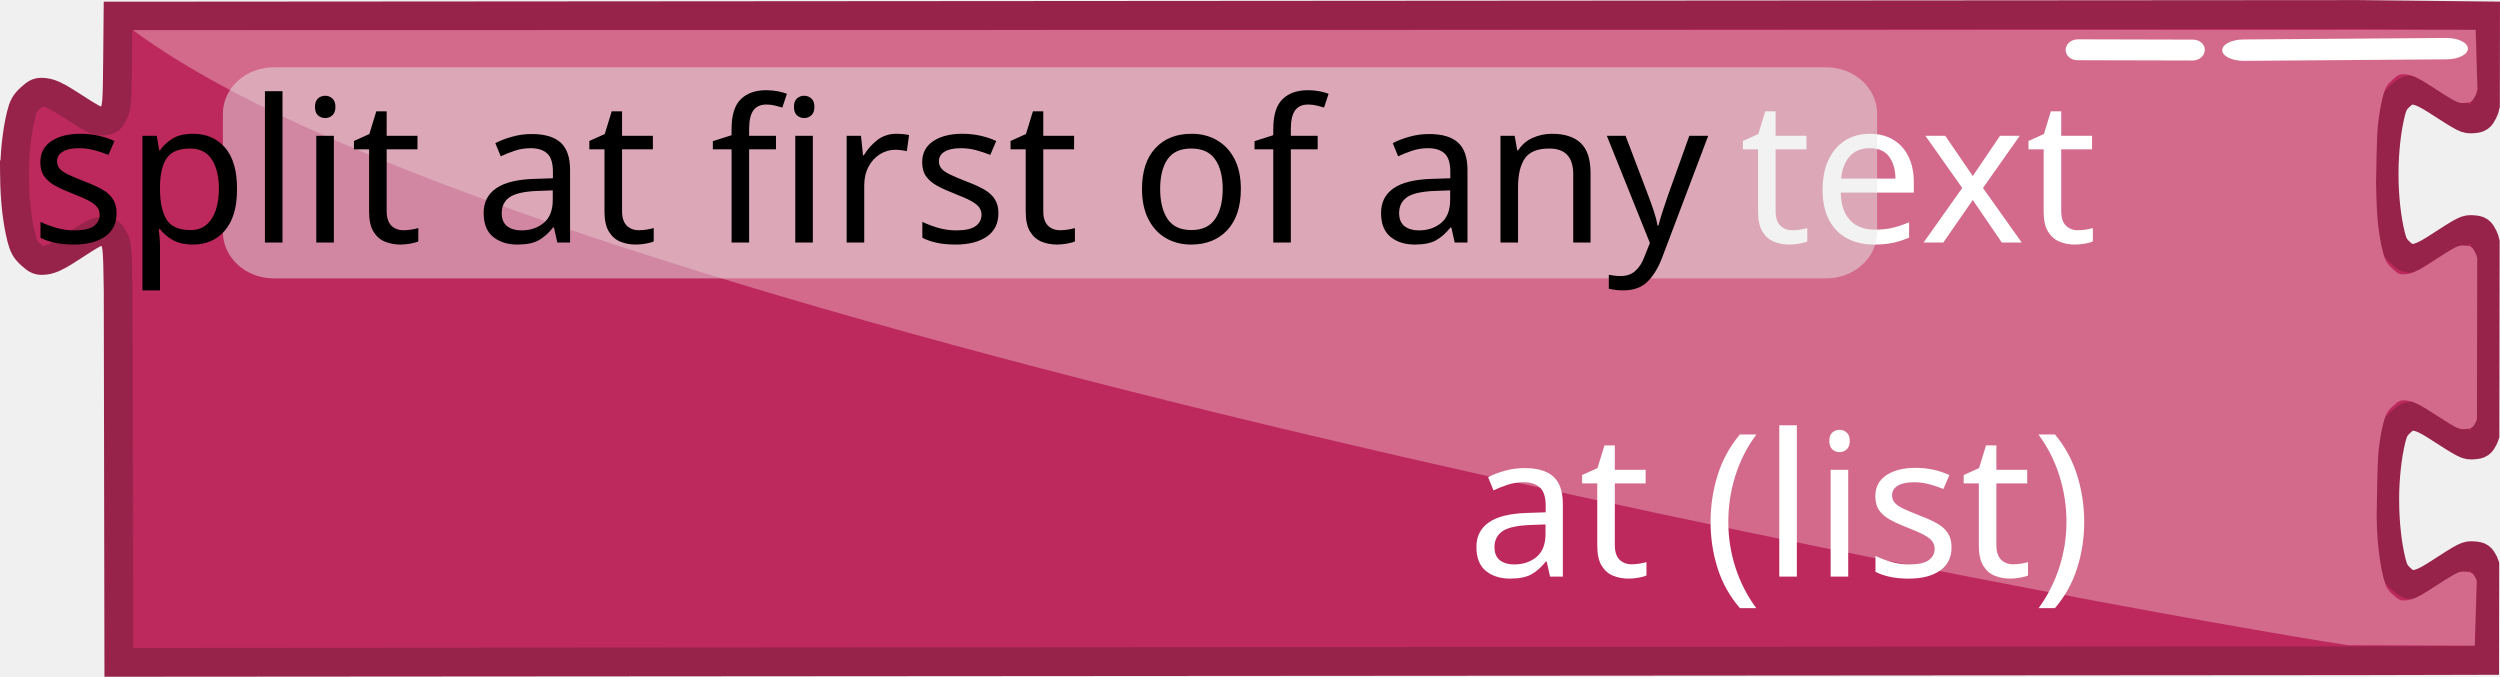
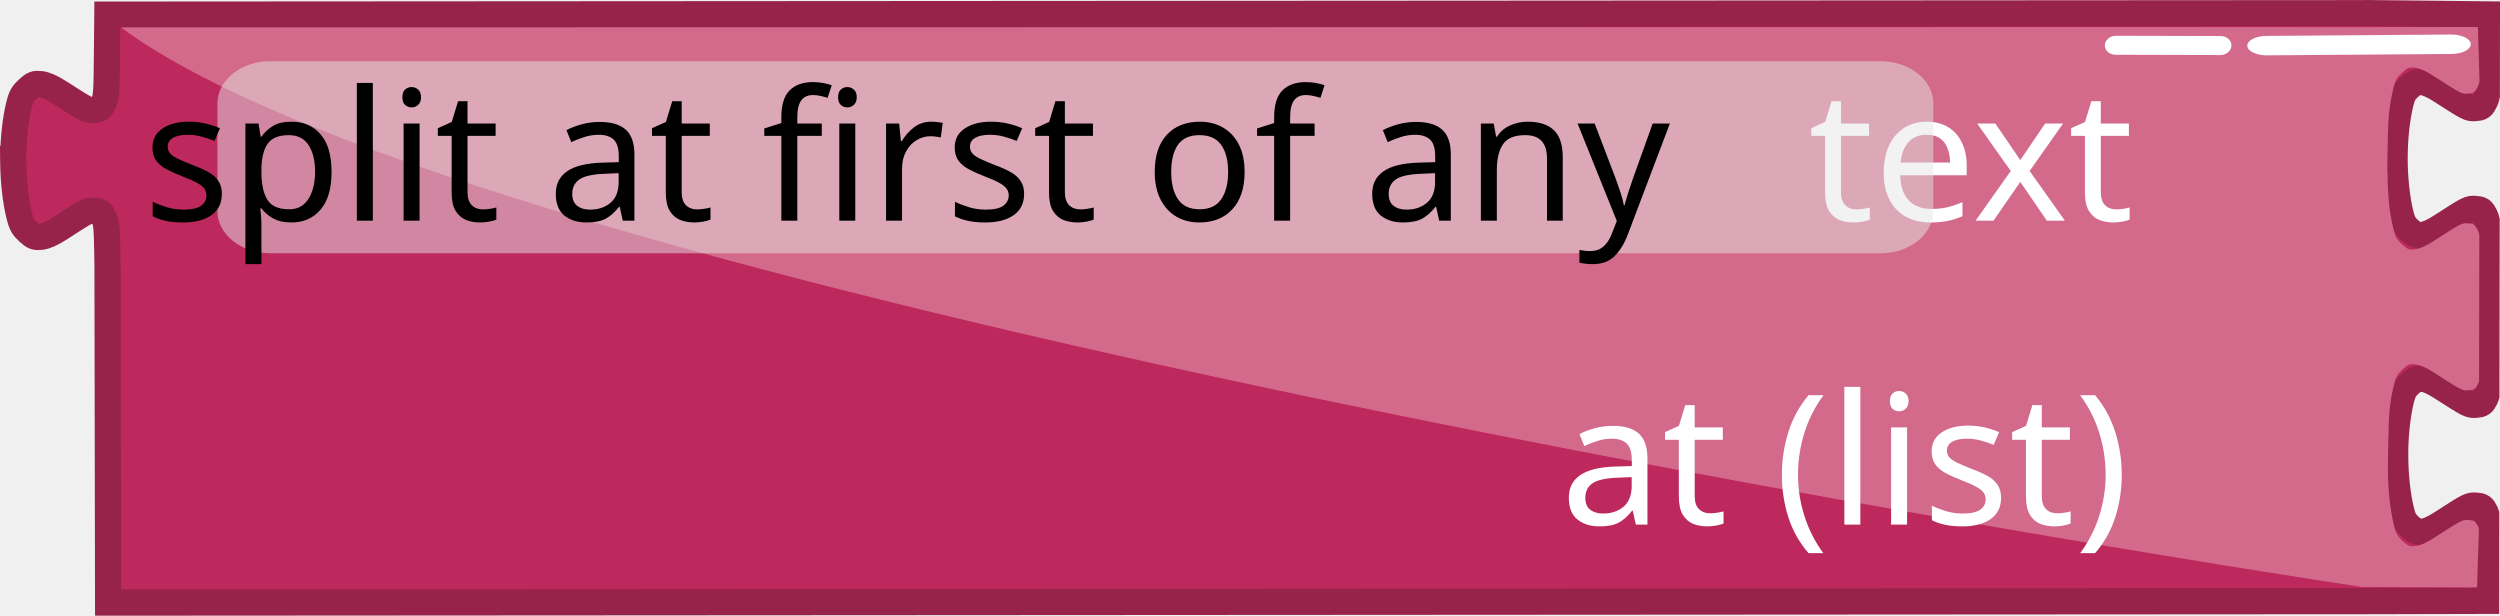
- <svg xmlns="http://www.w3.org/2000/svg" width="293.383mm" height="79.42mm" viewBox="0 0 293.383 79.42" version="1.1" id="svg2283">
+ <svg xmlns="http://www.w3.org/2000/svg" width="322.487mm" height="79.42mm" viewBox="0 0 322.487 79.42" version="1.1" id="svg2283">
  <defs id="defs2277" />
-   <g id="layer1" transform="translate(381.2079,-348.88)">
-     <g id="g2180" transform="matrix(0.6222609,0,0,-0.6222609,1282.17,1820.894)">
-       <path style="fill:#bd295d;fill-opacity:1;stroke:#97234b;stroke-width:5.426;stroke-miterlimit:4;stroke-dasharray:none;stroke-opacity:1" d="m -2228.599,2362.86 -422.268,-0.302 -0.081,-8.525 c -0.073,-7.756 -0.139,-8.641 -0.727,-9.825 -0.574,-1.156 -0.791,-1.312 -1.945,-1.397 -1.364,-0.101 -1.359,-0.104 -7.154,3.608 -1.657,1.062 -2.924,1.629 -3.87,1.733 -1.266,0.14 -1.537,0.036 -2.707,-1.025 -1.044,-0.948 -1.398,-1.579 -1.799,-3.208 -0.795,-3.232 -1.204,-7.242 -1.236,-11.285 h -0.01 c 4e-4,-0.105 0.01,-0.21 0.01,-0.315 -5e-4,-0.105 -0.01,-0.208 0,-0.313 h 0.01 c 0.053,-4.043 0.481,-8.051 1.292,-11.279 0.409,-1.627 0.766,-2.256 1.815,-3.199 1.175,-1.056 1.445,-1.159 2.711,-1.012 0.946,0.109 2.209,0.682 3.861,1.752 5.777,3.74 5.772,3.738 7.137,3.643 1.155,-0.08 1.373,-0.234 1.953,-1.387 0.594,-1.181 0.663,-2.066 0.773,-9.822 l 0.122,-70.025 422.271,0.302 23.909,0.059 0.026,17.974 c -0.044,0.121 -0.071,0.262 -0.126,0.373 -0.289,0.577 -0.488,0.905 -0.759,1.099 -0.271,0.193 -0.614,0.252 -1.191,0.293 -0.341,0.024 -0.596,0.042 -0.877,0 -0.282,-0.044 -0.591,-0.151 -1.037,-0.378 -0.892,-0.453 -2.337,-1.385 -5.229,-3.249 -0.827,-0.533 -1.556,-0.943 -2.197,-1.232 -0.641,-0.289 -1.194,-0.459 -1.667,-0.513 -0.633,-0.072 -1.018,-0.081 -1.39,0.059 -0.373,0.14 -0.734,0.43 -1.32,0.96 -0.523,0.472 -0.873,0.866 -1.144,1.345 -0.271,0.479 -0.461,1.043 -0.664,1.857 -0.402,1.615 -0.709,3.425 -0.92,5.336 -0.211,1.911 -0.328,3.923 -0.35,5.944 h -0.01 c -3e-4,0.105 0,0.21 0,0.315 0,0.105 -0.01,0.21 -0.01,0.315 h 0.01 c 0.02,2.022 0.135,4.034 0.344,5.946 0.209,1.912 0.513,3.723 0.914,5.338 0.202,0.814 0.392,1.378 0.662,1.857 0.27,0.479 0.621,0.873 1.144,1.346 0.586,0.53 0.946,0.821 1.318,0.961 0.372,0.14 0.757,0.13 1.39,0.059 0.473,-0.053 1.027,-0.222 1.668,-0.511 0.642,-0.289 1.371,-0.697 2.199,-1.229 2.894,-1.862 4.34,-2.792 5.232,-3.245 0.446,-0.226 0.754,-0.332 1.036,-0.377 0.282,-0.044 0.538,-0.025 0.879,0 0.577,0.042 0.92,0.102 1.191,0.296 0.271,0.194 0.469,0.52 0.757,1.097 0.078,0.155 0.117,0.354 0.176,0.521 l 0.025,17.506 0.02,13.639 0.01,5.162 c -0.091,0.367 -0.186,0.691 -0.333,0.984 -0.289,0.577 -0.488,0.905 -0.759,1.099 -0.271,0.193 -0.614,0.252 -1.191,0.293 -0.341,0.024 -0.596,0.043 -0.877,0 -0.282,-0.044 -0.591,-0.151 -1.037,-0.378 -0.892,-0.453 -2.337,-1.385 -5.229,-3.249 -0.827,-0.533 -1.556,-0.943 -2.197,-1.232 -0.641,-0.289 -1.194,-0.459 -1.667,-0.513 -0.633,-0.072 -1.018,-0.081 -1.39,0.059 -0.373,0.14 -0.734,0.43 -1.32,0.959 -0.524,0.472 -0.874,0.866 -1.144,1.345 -0.271,0.479 -0.461,1.043 -0.664,1.857 -0.403,1.615 -0.709,3.425 -0.92,5.336 -0.211,1.911 -0.328,3.923 -0.35,5.944 h -0.01 c -2e-4,0.105 0,0.21 0.01,0.315 0,0.105 -0.01,0.21 -0.01,0.315 h 0.01 c 0.02,2.022 0.135,4.034 0.344,5.946 0.209,1.912 0.513,3.723 0.914,5.338 0.202,0.814 0.392,1.378 0.662,1.857 0.27,0.479 0.621,0.873 1.144,1.346 0.586,0.53 0.946,0.821 1.318,0.961 0.372,0.14 0.757,0.13 1.39,0.059 0.473,-0.053 1.027,-0.223 1.669,-0.511 0.641,-0.289 1.371,-0.697 2.199,-1.229 2.894,-1.862 4.34,-2.792 5.232,-3.245 0.446,-0.226 0.754,-0.332 1.036,-0.377 0.282,-0.044 0.538,-0.026 0.879,0 0.577,0.042 0.92,0.102 1.191,0.296 0.271,0.194 0.469,0.52 0.757,1.097 0.169,0.339 0.286,0.678 0.382,1.137 l 0.025,16.888 -24.234,0.265 z" id="path2134" />
-       <path id="path2136" d="m -2648.023,2359.902 c 73.73,-54.897 378.787,-110.132 417.716,-115.986 l 23.909,-0.096 0.383,12.188 c -0.044,0.121 -0.071,0.262 -0.126,0.374 -0.289,0.577 -0.488,0.905 -0.759,1.099 -0.271,0.193 -0.614,0.252 -1.191,0.293 -0.341,0.024 -0.596,0.042 -0.877,0 -0.282,-0.044 -0.591,-0.151 -1.037,-0.378 -0.892,-0.453 -2.337,-1.385 -5.229,-3.249 -0.827,-0.533 -1.556,-0.943 -2.197,-1.232 -0.641,-0.289 -1.194,-0.459 -1.667,-0.513 -0.633,-0.072 -1.018,-0.081 -1.39,0.059 -0.373,0.14 -0.734,0.43 -1.32,0.959 -0.523,0.472 -0.873,0.866 -1.144,1.345 -0.271,0.479 -0.461,1.043 -0.664,1.857 -0.402,1.615 -0.709,3.425 -0.92,5.336 -0.211,1.911 -0.328,3.923 -0.35,5.944 h -0.01 c -3e-4,0.105 0,0.21 0,0.315 0,0.105 -0.01,0.21 -0.01,0.315 h 0.01 c 0.02,2.022 0.135,10.034 0.344,11.946 0.209,1.912 0.513,3.723 0.914,5.338 0.202,0.814 0.392,1.378 0.662,1.857 0.27,0.479 0.621,0.873 1.144,1.346 0.586,0.53 0.946,0.821 1.318,0.961 0.372,0.14 0.757,0.13 1.39,0.059 0.473,-0.053 1.027,-0.223 1.669,-0.511 0.642,-0.289 1.371,-0.697 2.199,-1.229 2.894,-1.862 4.34,-2.792 5.232,-3.245 0.446,-0.226 0.754,-0.332 1.036,-0.376 0.282,-0.044 0.538,-0.025 0.879,0 0.577,0.042 0.92,0.102 1.191,0.296 0.271,0.194 0.469,0.52 0.757,1.097 0.078,0.155 0.117,0.354 0.176,0.521 l 0.025,16.006 0.02,9.139 0.01,5.162 c -0.091,0.367 -0.185,0.691 -0.333,0.984 -0.289,0.577 -0.488,0.905 -0.759,1.099 -0.271,0.193 -0.614,0.252 -1.191,0.293 -0.341,0.024 -0.596,0.043 -0.877,0 -0.282,-0.044 -0.591,-0.151 -1.037,-0.378 -0.892,-0.453 -2.337,-1.385 -5.23,-3.249 -0.827,-0.533 -1.556,-0.943 -2.197,-1.232 -0.641,-0.289 -1.194,-0.459 -1.667,-0.513 -0.633,-0.072 -1.018,-0.081 -1.39,0.059 -0.373,0.14 -0.734,0.43 -1.32,0.96 -0.523,0.472 -0.874,0.866 -1.144,1.345 -0.271,0.479 -0.461,1.043 -0.664,1.857 -0.403,1.615 -0.709,3.425 -0.92,5.337 -0.211,1.911 -0.328,5.423 -0.35,7.444 h -0.01 c -2e-4,0.105 0,0.21 0.01,0.315 0,0.105 -0.01,0.21 -0.01,0.315 h 0.01 c 0.02,2.022 0.135,8.534 0.344,10.446 0.209,1.912 0.513,3.723 0.914,5.338 0.202,0.814 0.392,1.378 0.662,1.857 0.27,0.479 0.621,0.873 1.144,1.346 0.586,0.53 0.946,0.821 1.318,0.961 0.372,0.14 0.757,0.13 1.39,0.059 0.473,-0.053 1.027,-0.223 1.669,-0.511 0.641,-0.289 1.371,-0.697 2.199,-1.229 2.894,-1.862 4.34,-2.792 5.232,-3.245 0.446,-0.226 0.754,-0.333 1.036,-0.377 0.282,-0.044 0.538,-0.026 0.879,0 0.577,0.042 0.92,0.102 1.191,0.296 0.271,0.194 0.469,0.52 0.757,1.097 0.169,0.339 0.286,0.678 0.382,1.137 l -0.332,11.257 z" style="fill:#d36a8b;fill-opacity:1;stroke:none;stroke-width:5.426;stroke-miterlimit:4;stroke-dasharray:none;stroke-opacity:1" />
-       <rect style="opacity:1;fill:#ffffff;fill-opacity:1;stroke:none;stroke-width:2.335;stroke-miterlimit:4;stroke-dasharray:none;stroke-opacity:1" id="rect2138" width="46.33" height="4.033" x="-2190.089" y="-2375.34" transform="matrix(0.9999721,0.00747001,0.02696542,-0.9996364,0,0)" ry="2.016" rx="4.045" />
-       <rect rx="2.269" ry="1.971" transform="matrix(0.9999967,-0.00256827,-0.0230192,-0.999735,0,0)" y="-2352.799" x="-2337.68" height="3.941" width="26.249" id="rect2140" style="opacity:1;fill:#ffffff;fill-opacity:1;stroke:none;stroke-width:2.711;stroke-miterlimit:4;stroke-dasharray:none;stroke-opacity:1" />
-       <text transform="scale(1,-1)" id="text2144" y="-2319.847" x="-2277.127" style="font-style:normal;font-variant:normal;font-weight:normal;font-stretch:normal;font-size:37.559px;line-height:1.25;font-family:'Bebas Neue';-inkscape-font-specification:'Bebas Neue';text-align:center;letter-spacing:0px;word-spacing:0px;text-anchor:middle;fill:#ffffff;fill-opacity:1;stroke:none;stroke-width:2.012" xml:space="preserve">
-         <tspan style="font-style:normal;font-variant:normal;font-weight:normal;font-stretch:normal;font-family:PAGRevolucionW00-Regular;-inkscape-font-specification:PAGRevolucionW00-Regular;fill:#ffffff;stroke-width:2.012" y="-2319.847" x="-2277.127" id="tspan2142">text</tspan>
+   <g id="layer1" transform="translate(410.3116,-348.8802)">
+     <g id="g846">
+       <path style="fill:#bd295d;fill-opacity:1;stroke:#97234b;stroke-width:3.377;stroke-miterlimit:4;stroke-dasharray:none;stroke-opacity:1" d="m -104.6,350.579 -291.865,0.188 -0.05,5.305 c -0.045,4.827 -0.086,5.377 -0.452,6.114 -0.357,0.719 -0.492,0.816 -1.21,0.87 -0.849,0.063 -0.846,0.065 -4.452,-2.245 -1.031,-0.661 -1.819,-1.013 -2.408,-1.078 -0.788,-0.087 -0.957,-0.022 -1.684,0.638 -0.65,0.59 -0.87,0.982 -1.119,1.996 -0.495,2.011 -0.749,4.506 -0.769,7.022 h -0.006 c 2.4e-4,0.065 0.006,0.131 0.006,0.196 -3.1e-4,0.065 -0.006,0.13 0,0.195 h 0.006 c 0.033,2.516 0.299,5.01 0.804,7.019 0.255,1.013 0.477,1.404 1.129,1.991 0.731,0.657 0.899,0.721 1.687,0.63 0.589,-0.068 1.375,-0.425 2.403,-1.09 3.595,-2.327 3.592,-2.326 4.441,-2.267 0.718,0.05 0.854,0.146 1.215,0.863 0.369,0.735 0.412,1.286 0.481,6.112 l 0.076,43.574 291.867,-0.188 14.878,-0.037 0.016,-11.184 c -0.027,-0.075 -0.044,-0.163 -0.078,-0.232 -0.18,-0.359 -0.304,-0.563 -0.472,-0.684 -0.169,-0.12 -0.382,-0.157 -0.741,-0.182 -0.212,-0.015 -0.371,-0.026 -0.546,0 -0.175,0.027 -0.368,0.094 -0.645,0.235 -0.555,0.282 -1.454,0.862 -3.254,2.022 -0.515,0.332 -0.968,0.587 -1.367,0.767 -0.399,0.18 -0.743,0.286 -1.037,0.319 -0.394,0.045 -0.633,0.05 -0.865,-0.037 -0.232,-0.087 -0.456,-0.268 -0.821,-0.597 -0.326,-0.294 -0.543,-0.539 -0.712,-0.837 -0.168,-0.298 -0.287,-0.649 -0.413,-1.156 -0.25,-1.005 -0.441,-2.131 -0.572,-3.321 -0.131,-1.189 -0.204,-2.441 -0.218,-3.699 h -0.006 c -1.9e-4,-0.065 0,-0.131 0,-0.196 0,-0.065 -0.006,-0.131 -0.006,-0.196 h 0.006 c 0.012,-1.258 0.084,-2.51 0.214,-3.7 0.13,-1.19 0.319,-2.316 0.569,-3.322 0.126,-0.507 0.244,-0.858 0.412,-1.156 0.168,-0.298 0.386,-0.543 0.712,-0.838 0.364,-0.33 0.589,-0.511 0.82,-0.598 0.232,-0.087 0.471,-0.081 0.865,-0.037 0.294,0.033 0.639,0.138 1.038,0.318 0.399,0.18 0.853,0.434 1.368,0.765 1.801,1.158 2.7,1.737 3.256,2.019 0.278,0.141 0.469,0.207 0.644,0.234 0.175,0.027 0.335,0.016 0.547,0 0.359,-0.026 0.573,-0.064 0.741,-0.184 0.168,-0.12 0.292,-0.323 0.471,-0.683 0.049,-0.097 0.073,-0.22 0.109,-0.325 l 0.016,-10.893 0.012,-8.487 0.006,-3.212 c -0.057,-0.228 -0.115,-0.43 -0.207,-0.612 -0.18,-0.359 -0.304,-0.563 -0.472,-0.684 -0.168,-0.12 -0.382,-0.157 -0.741,-0.182 -0.212,-0.015 -0.371,-0.027 -0.546,0 -0.175,0.027 -0.368,0.094 -0.645,0.235 -0.555,0.282 -1.455,0.862 -3.254,2.022 -0.515,0.332 -0.968,0.587 -1.367,0.767 -0.399,0.18 -0.743,0.286 -1.037,0.319 -0.394,0.045 -0.633,0.05 -0.865,-0.037 -0.232,-0.087 -0.456,-0.268 -0.821,-0.597 -0.326,-0.294 -0.544,-0.539 -0.712,-0.837 -0.168,-0.298 -0.287,-0.649 -0.413,-1.156 -0.25,-1.005 -0.441,-2.131 -0.572,-3.321 -0.131,-1.189 -0.204,-2.441 -0.218,-3.699 h -0.006 c -1.2e-4,-0.065 0,-0.131 0.006,-0.196 0,-0.065 -0.006,-0.131 -0.006,-0.196 h 0.006 c 0.012,-1.258 0.084,-2.51 0.214,-3.7 0.13,-1.19 0.319,-2.316 0.569,-3.322 0.126,-0.507 0.244,-0.858 0.412,-1.156 0.168,-0.298 0.386,-0.543 0.712,-0.838 0.365,-0.33 0.589,-0.511 0.82,-0.598 0.232,-0.087 0.471,-0.081 0.865,-0.037 0.294,0.033 0.639,0.138 1.038,0.318 0.399,0.18 0.853,0.433 1.368,0.765 1.801,1.158 2.7,1.737 3.256,2.019 0.278,0.141 0.469,0.207 0.644,0.234 0.175,0.027 0.335,0.016 0.547,0 0.359,-0.026 0.573,-0.064 0.741,-0.184 0.168,-0.12 0.292,-0.323 0.471,-0.683 0.105,-0.211 0.178,-0.422 0.238,-0.707 l 0.016,-10.509 -15.08,-0.165 z" id="path2134" />
+       <path id="path2136" d="m -394.695,352.419 c 45.879,34.161 264.809,68.531 289.033,72.174 l 14.878,0.06 0.239,-7.584 c -0.027,-0.075 -0.044,-0.163 -0.078,-0.232 -0.18,-0.359 -0.304,-0.563 -0.472,-0.684 -0.169,-0.12 -0.382,-0.157 -0.741,-0.182 -0.212,-0.015 -0.371,-0.026 -0.546,0 -0.175,0.027 -0.368,0.094 -0.645,0.235 -0.555,0.282 -1.454,0.862 -3.254,2.022 -0.515,0.332 -0.968,0.586 -1.367,0.767 -0.399,0.18 -0.743,0.286 -1.037,0.319 -0.394,0.045 -0.633,0.05 -0.865,-0.037 -0.232,-0.087 -0.456,-0.268 -0.821,-0.597 -0.326,-0.294 -0.543,-0.539 -0.712,-0.837 -0.168,-0.298 -0.287,-0.649 -0.413,-1.156 -0.25,-1.005 -0.441,-2.131 -0.572,-3.321 -0.131,-1.189 -0.204,-2.441 -0.218,-3.699 h -0.006 c -1.8e-4,-0.065 0,-0.131 0,-0.196 0,-0.065 -0.006,-0.131 -0.006,-0.196 h 0.006 c 0.013,-1.258 0.084,-6.244 0.214,-7.433 0.13,-1.19 0.319,-2.316 0.569,-3.322 0.126,-0.507 0.244,-0.858 0.412,-1.156 0.168,-0.298 0.386,-0.543 0.712,-0.838 0.364,-0.33 0.589,-0.511 0.82,-0.598 0.232,-0.087 0.471,-0.081 0.865,-0.037 0.294,0.033 0.639,0.138 1.038,0.318 0.399,0.18 0.853,0.434 1.368,0.765 1.801,1.158 2.7,1.737 3.256,2.019 0.278,0.141 0.469,0.207 0.644,0.234 0.175,0.027 0.335,0.016 0.547,0 0.359,-0.026 0.573,-0.064 0.741,-0.184 0.168,-0.12 0.292,-0.323 0.471,-0.683 0.049,-0.097 0.073,-0.221 0.109,-0.325 l 0.016,-9.96 0.012,-5.687 0.006,-3.212 c -0.057,-0.229 -0.115,-0.43 -0.207,-0.613 -0.18,-0.359 -0.304,-0.563 -0.472,-0.684 -0.168,-0.12 -0.382,-0.157 -0.741,-0.182 -0.212,-0.015 -0.371,-0.027 -0.546,0 -0.175,0.027 -0.368,0.094 -0.645,0.235 -0.555,0.282 -1.455,0.862 -3.254,2.022 -0.515,0.332 -0.968,0.586 -1.367,0.767 -0.399,0.18 -0.743,0.286 -1.037,0.319 -0.394,0.045 -0.633,0.05 -0.865,-0.037 -0.232,-0.087 -0.456,-0.268 -0.821,-0.597 -0.326,-0.294 -0.544,-0.539 -0.712,-0.837 -0.168,-0.298 -0.287,-0.649 -0.413,-1.156 -0.25,-1.005 -0.441,-2.131 -0.572,-3.321 -0.131,-1.189 -0.204,-3.374 -0.218,-4.632 h -0.006 c -1.3e-4,-0.065 0,-0.131 0.006,-0.196 0,-0.065 -0.006,-0.131 -0.006,-0.196 h 0.006 c 0.013,-1.258 0.084,-5.311 0.214,-6.5 0.13,-1.19 0.319,-2.316 0.569,-3.322 0.126,-0.507 0.244,-0.858 0.412,-1.156 0.168,-0.298 0.386,-0.543 0.712,-0.838 0.365,-0.33 0.589,-0.511 0.82,-0.598 0.232,-0.087 0.471,-0.081 0.865,-0.037 0.294,0.033 0.639,0.138 1.038,0.318 0.399,0.18 0.853,0.434 1.368,0.765 1.801,1.158 2.7,1.737 3.256,2.019 0.278,0.141 0.469,0.207 0.644,0.234 0.175,0.027 0.335,0.016 0.547,0 0.359,-0.026 0.573,-0.064 0.741,-0.184 0.168,-0.12 0.292,-0.323 0.471,-0.683 0.105,-0.211 0.178,-0.422 0.238,-0.707 l -0.207,-7.005 z" style="fill:#d36a8b;fill-opacity:1;stroke:none;stroke-width:3.377;stroke-miterlimit:4;stroke-dasharray:none;stroke-opacity:1" />
+       <rect style="opacity:1;fill:#ffffff;fill-opacity:1;stroke:none;stroke-width:1.453;stroke-miterlimit:4;stroke-dasharray:none;stroke-opacity:1" id="rect2138" width="28.829" height="2.509" x="-129.97" y="352.688" transform="matrix(0.9999721,-0.00747002,0.02696542,0.9996364,0,0)" ry="1.255" rx="2.517" />
+       <rect rx="1.412" ry="1.226" transform="matrix(0.9999967,0.00256826,-0.0230192,0.999735,0,0)" y="353.921" x="-130.624" height="2.452" width="16.333" id="rect2140" style="opacity:1;fill:#ffffff;fill-opacity:1;stroke:none;stroke-width:1.687;stroke-miterlimit:4;stroke-dasharray:none;stroke-opacity:1" />
+       <text id="text2144" y="377.344" x="-134.797" style="font-style:normal;font-variant:normal;font-weight:normal;font-stretch:normal;font-size:23.371px;line-height:1.25;font-family:'Bebas Neue';-inkscape-font-specification:'Bebas Neue';text-align:center;letter-spacing:0px;word-spacing:0px;text-anchor:middle;fill:#ffffff;fill-opacity:1;stroke:none;stroke-width:1.252" xml:space="preserve">
+         <tspan style="font-style:normal;font-variant:normal;font-weight:normal;font-stretch:normal;font-family:Digitalt;-inkscape-font-specification:Digitalt;fill:#ffffff;stroke-width:1.252" y="377.344" x="-134.797" id="tspan2142">text</tspan>
      </text>
-       <text xml:space="preserve" style="font-style:normal;font-variant:normal;font-weight:normal;font-stretch:normal;font-size:37.559px;line-height:1.25;font-family:'Bebas Neue';-inkscape-font-specification:'Bebas Neue';text-align:center;letter-spacing:0px;word-spacing:0px;text-anchor:middle;fill:#ffffff;fill-opacity:1;stroke:none;stroke-width:2.012" x="-2303.304" y="-2256.847" id="text2148" transform="scale(1,-1)">
-         <tspan id="tspan2146" x="-2303.304" y="-2256.847" style="font-style:normal;font-variant:normal;font-weight:normal;font-stretch:normal;font-family:PAGRevolucionW00-Regular;-inkscape-font-specification:PAGRevolucionW00-Regular;fill:#ffffff;stroke-width:2.012">at (list)</tspan>
+       <text xml:space="preserve" style="font-style:normal;font-variant:normal;font-weight:normal;font-stretch:normal;font-size:23.371px;line-height:1.25;font-family:'Bebas Neue';-inkscape-font-specification:'Bebas Neue';text-align:center;letter-spacing:0px;word-spacing:0px;text-anchor:middle;fill:#ffffff;fill-opacity:1;stroke:none;stroke-width:1.252" x="-151.086" y="416.547" id="text2148">
+         <tspan id="tspan2146" x="-151.086" y="416.547" style="font-style:normal;font-variant:normal;font-weight:normal;font-stretch:normal;font-family:Digitalt;-inkscape-font-specification:Digitalt;fill:#ffffff;stroke-width:1.252">at (list)</tspan>
      </text>
-       <rect style="opacity:0.5;fill:#e6e6e6;fill-opacity:1;stroke:none;stroke-width:28.056;stroke-miterlimit:4;stroke-dasharray:none;stroke-opacity:1" id="rect2150" width="311.97" height="39.805" x="-2631.083" y="-2352.895" transform="scale(1,-1)" rx="9.598" ry="8.757" />
-       <text xml:space="preserve" style="font-style:normal;font-variant:normal;font-weight:normal;font-stretch:normal;font-size:37.559px;line-height:1.25;font-family:'Bebas Neue';-inkscape-font-specification:'Bebas Neue';text-align:center;letter-spacing:0px;word-spacing:0px;text-anchor:middle;fill:#000000;fill-opacity:1;stroke:none;stroke-width:2.012" x="-2475.018" y="-2319.847" id="text2154" transform="scale(1,-1)">
-         <tspan id="tspan2152" x="-2475.018" y="-2319.847" style="font-style:normal;font-variant:normal;font-weight:normal;font-stretch:normal;font-family:PAGRevolucionW00-Regular;-inkscape-font-specification:PAGRevolucionW00-Regular;fill:#000000;stroke-width:2.012">split at first of any</tspan>
+       <rect style="opacity:0.5;fill:#e6e6e6;fill-opacity:1;stroke:none;stroke-width:18.642;stroke-miterlimit:4;stroke-dasharray:none;stroke-opacity:1" id="rect2150" width="221.341" height="24.769" x="-382.264" y="356.78" rx="6.81" ry="5.449" />
+       <text xml:space="preserve" style="font-style:normal;font-variant:normal;font-weight:normal;font-stretch:normal;font-size:23.371px;line-height:1.25;font-family:'Bebas Neue';-inkscape-font-specification:'Bebas Neue';text-align:center;letter-spacing:0px;word-spacing:0px;text-anchor:middle;fill:#000000;fill-opacity:1;stroke:none;stroke-width:1.252" x="-272.104" y="377.344" id="text2154">
+         <tspan id="tspan2152" x="-272.104" y="377.344" style="font-style:normal;font-variant:normal;font-weight:normal;font-stretch:normal;font-family:Digitalt;-inkscape-font-specification:Digitalt;fill:#000000;stroke-width:1.252">split at first of any</tspan>
      </text>
    </g>
  </g>
</svg>
